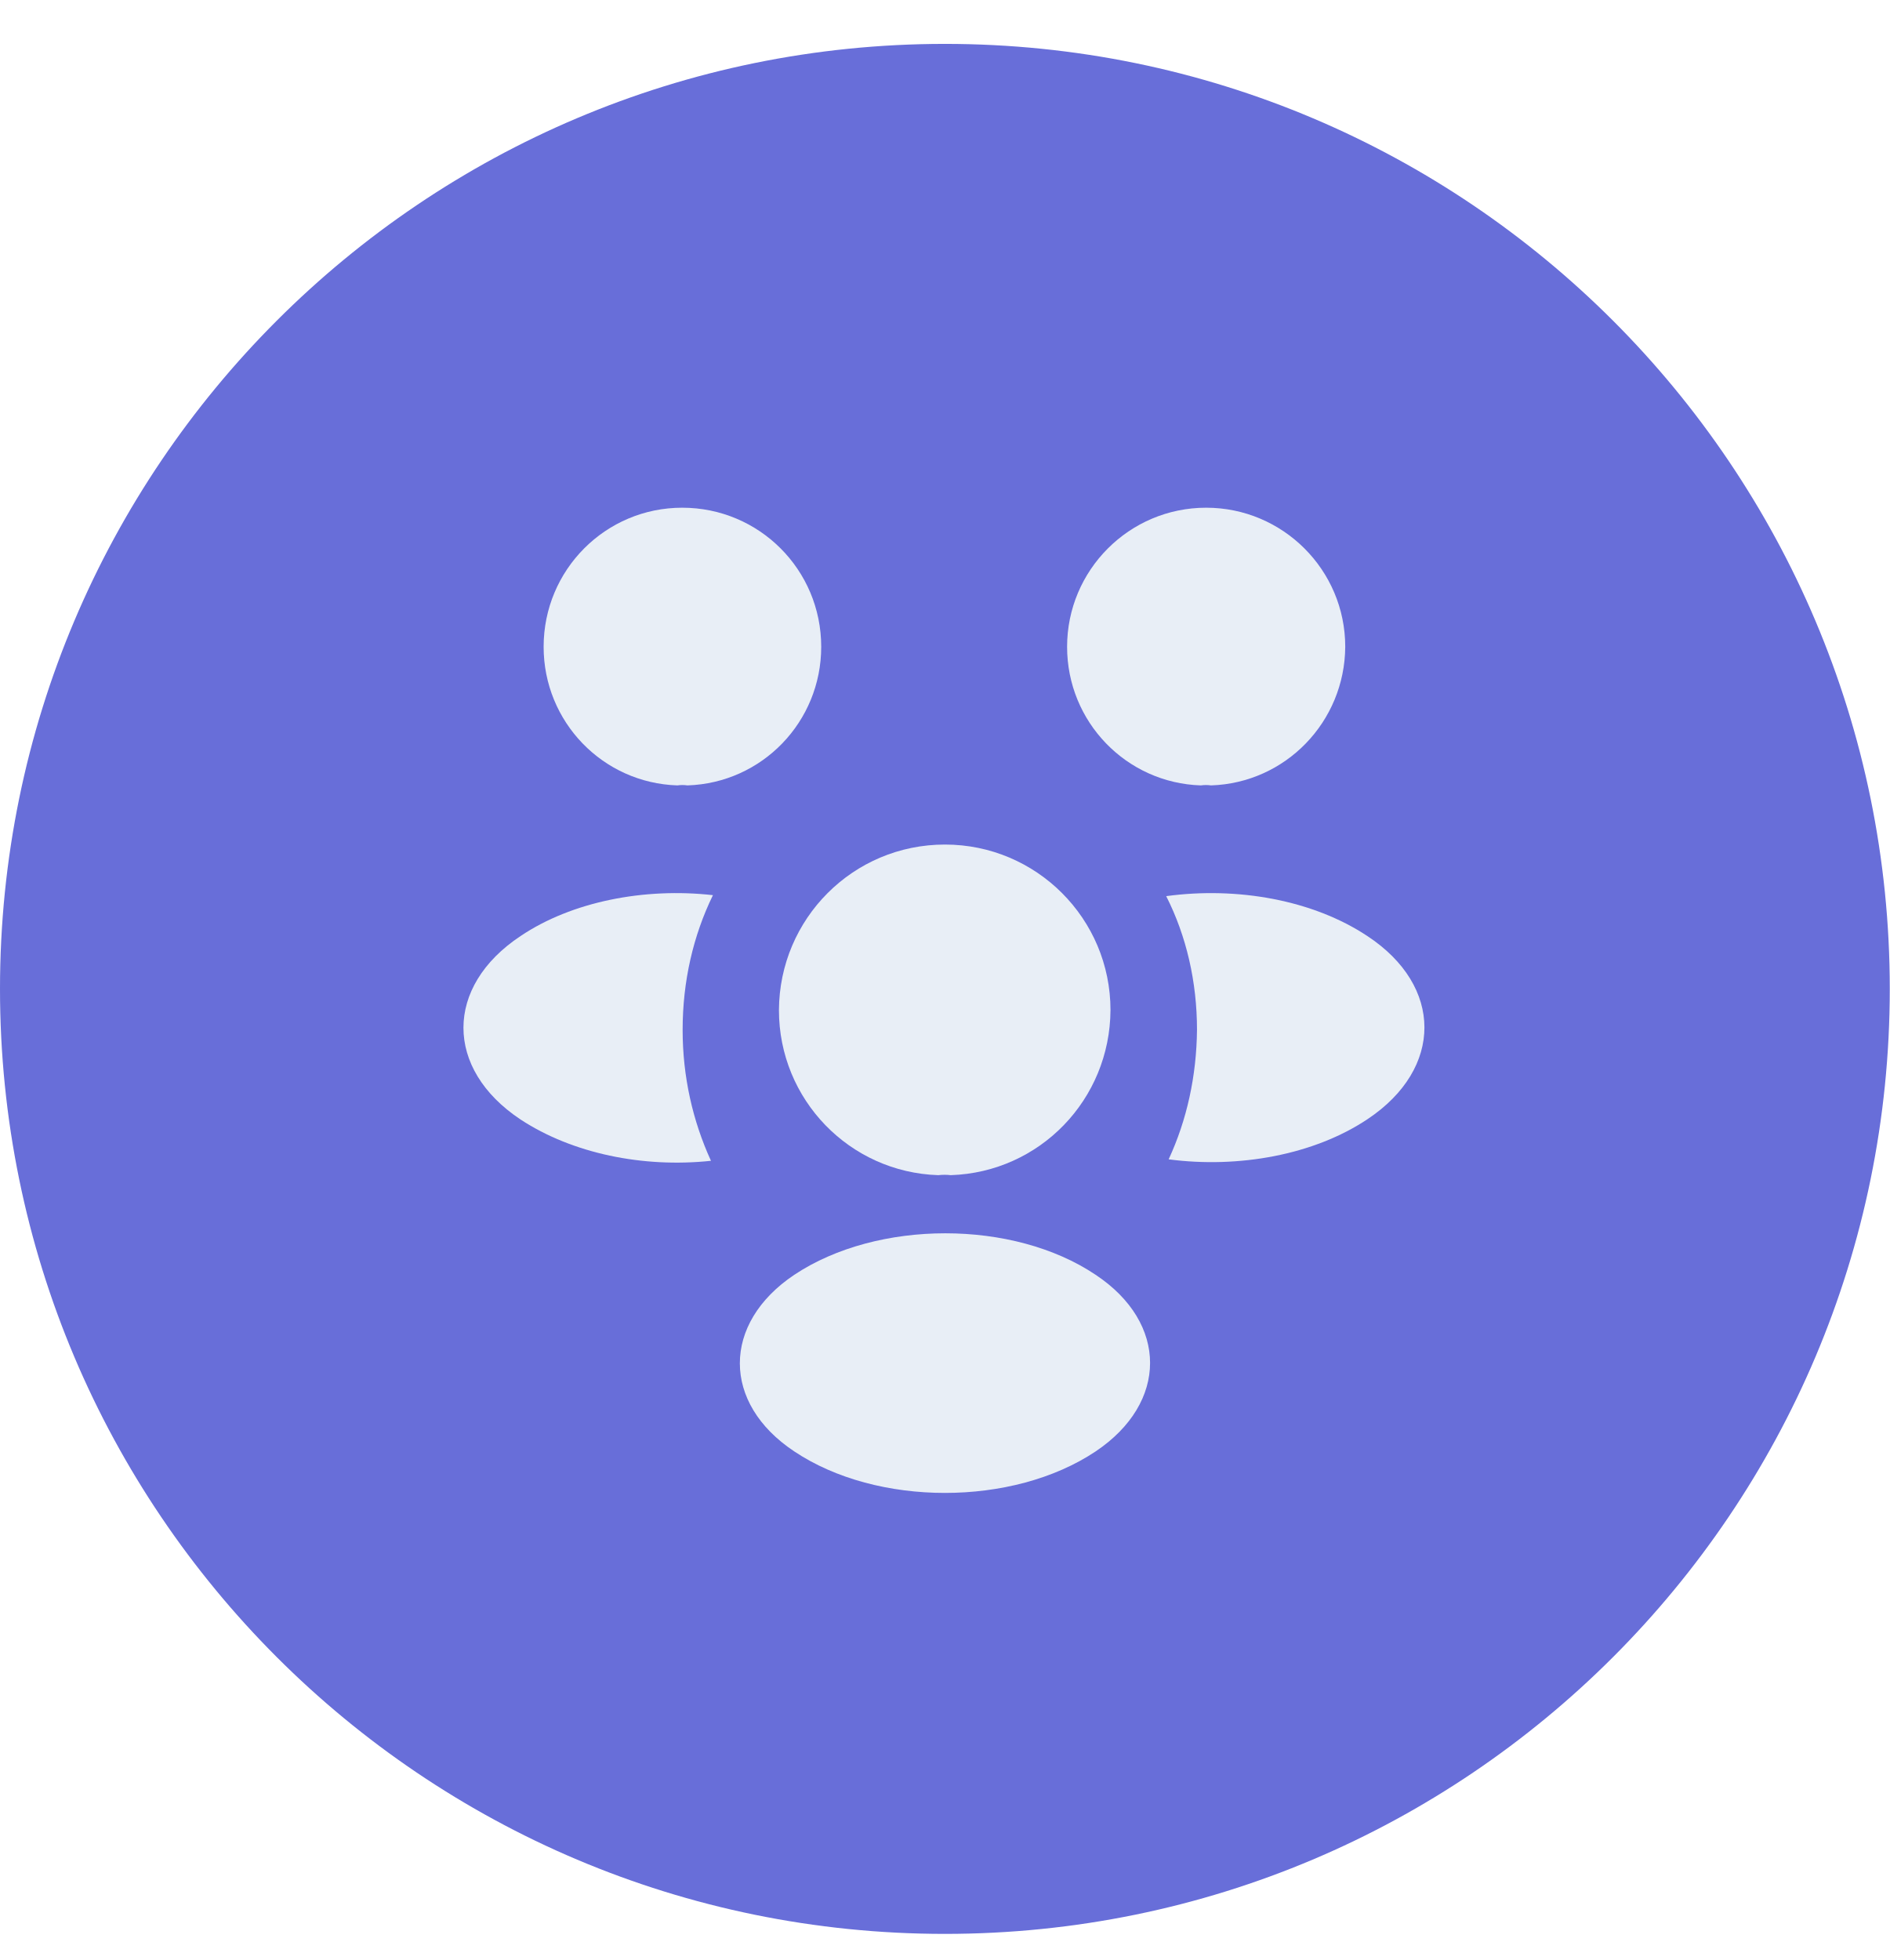
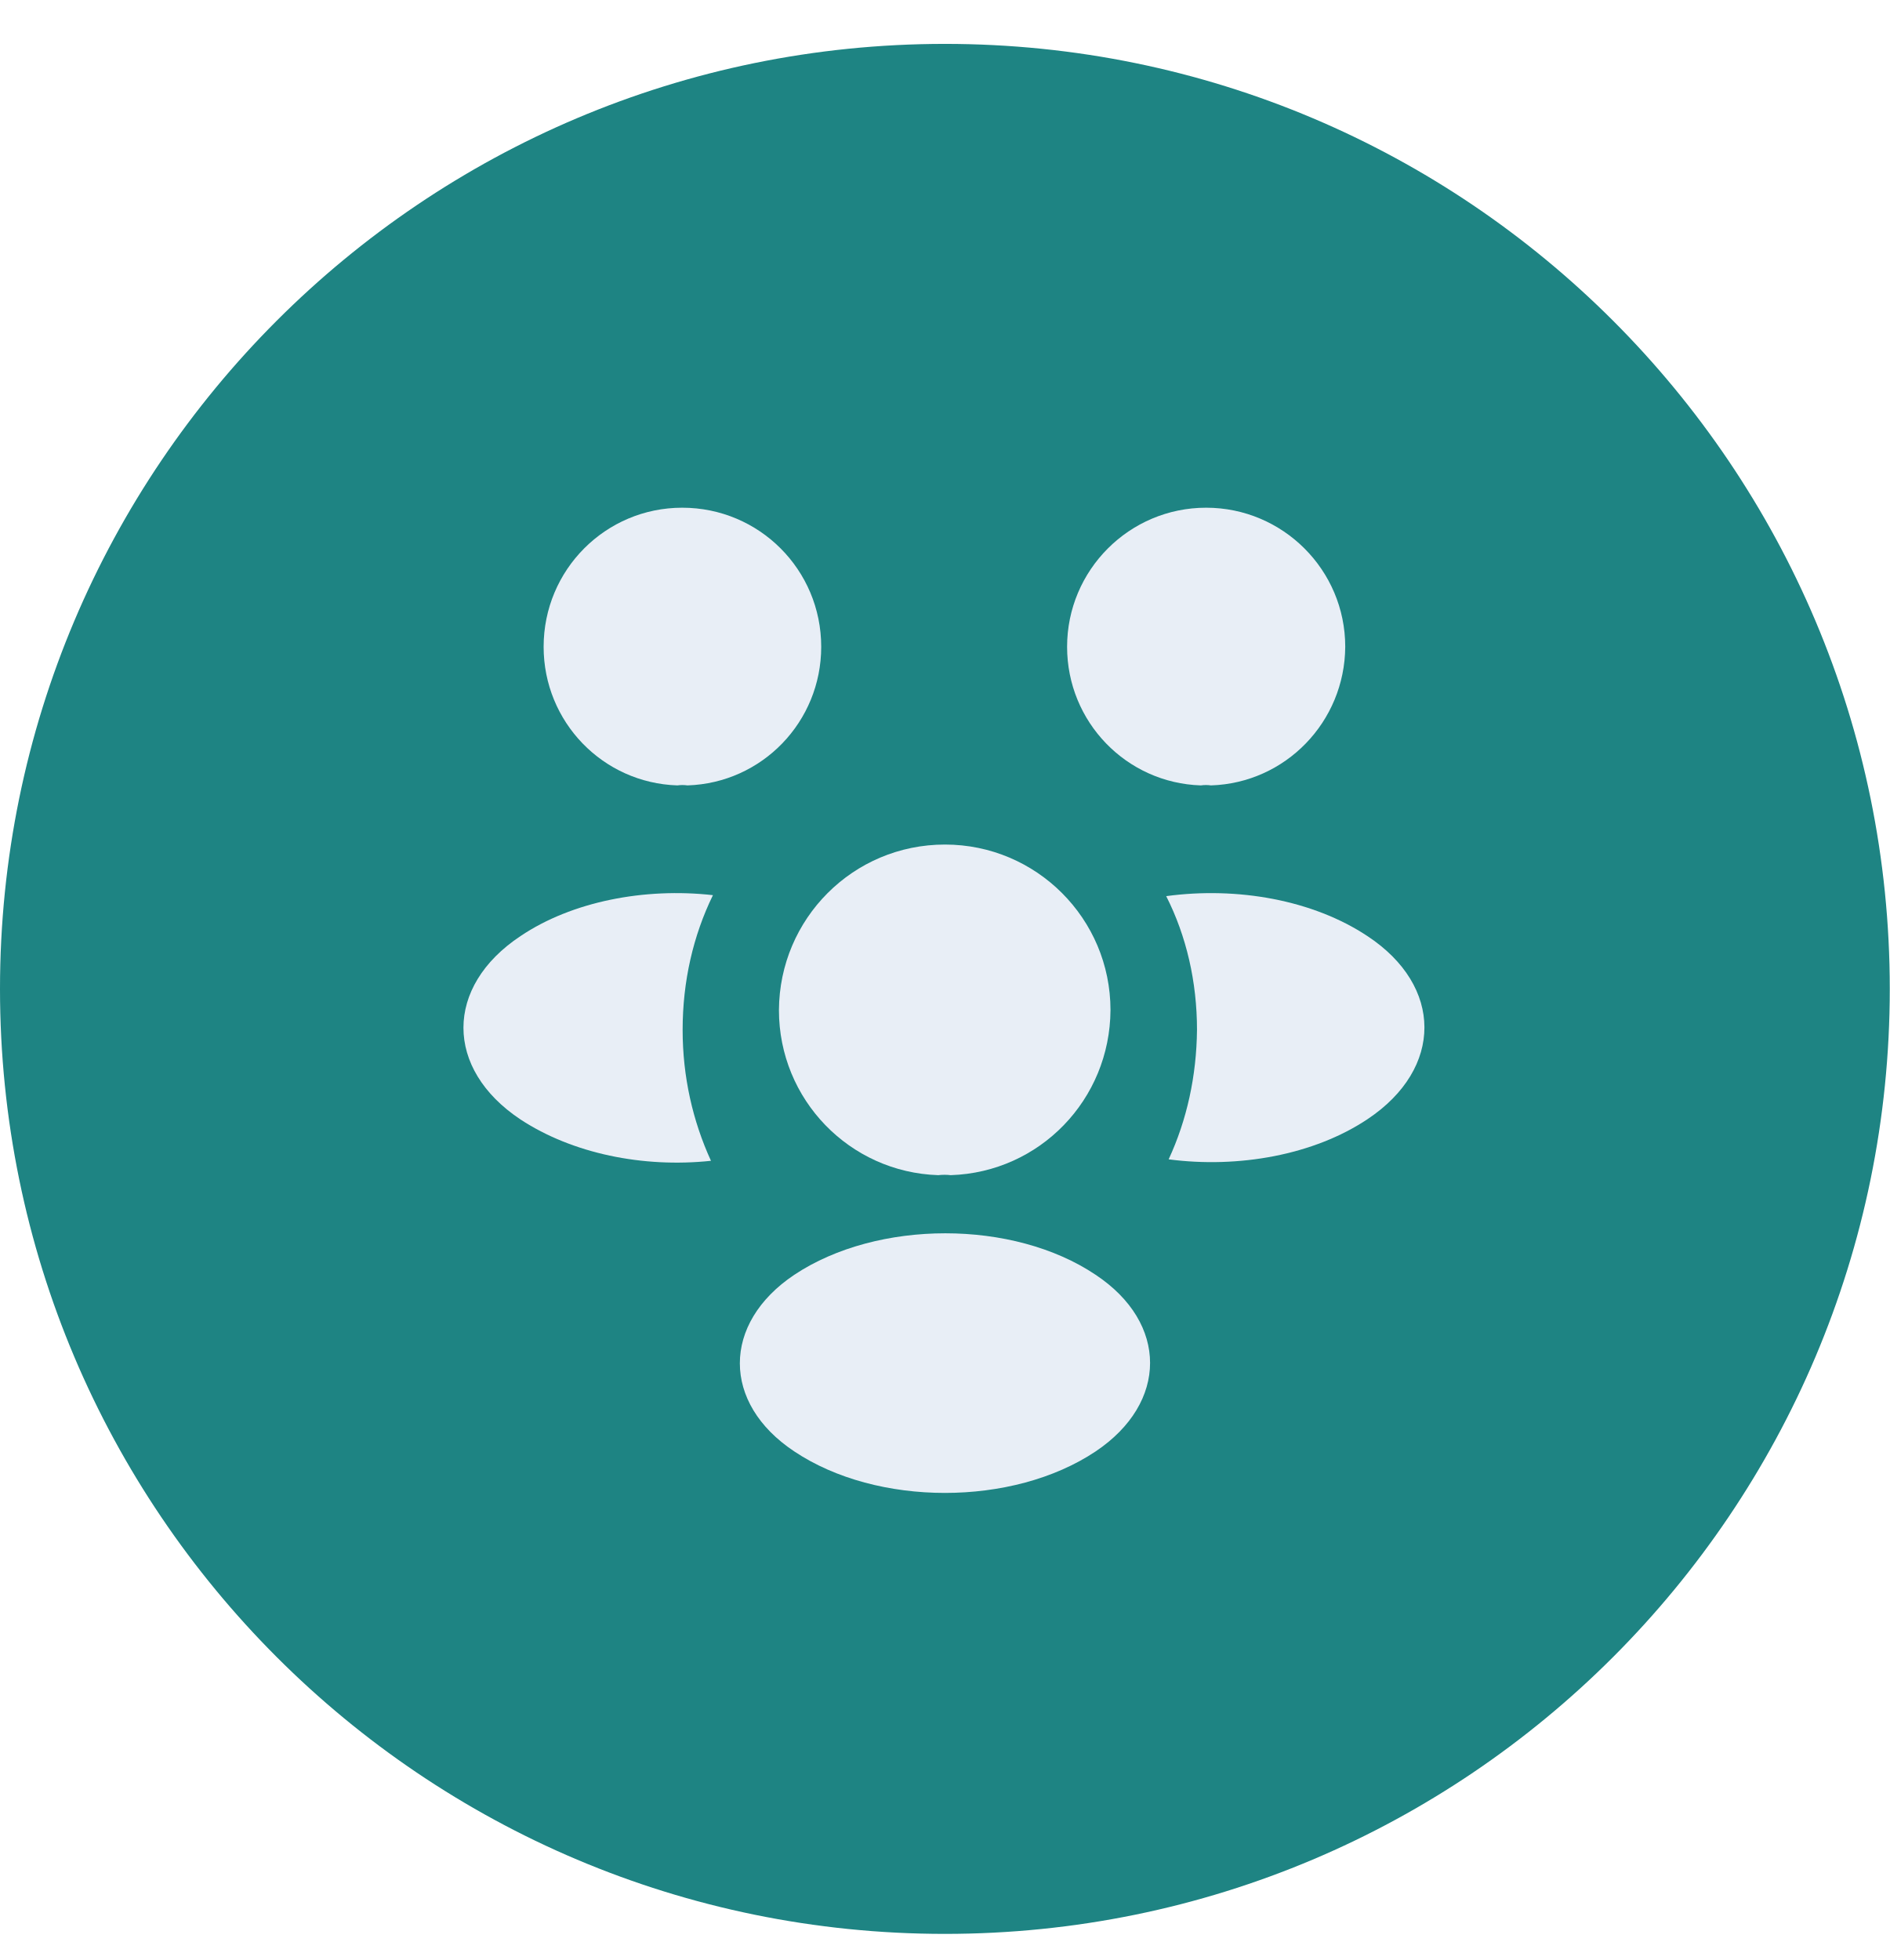
<svg xmlns="http://www.w3.org/2000/svg" width="27" height="28" viewBox="0 0 27 28" fill="none">
-   <circle cx="13.5" cy="14.127" r="13.5" fill="#686ED9" />
+   <circle cx="13.5" cy="14.127" r="13.5" fill="#1e8483" />
  <path d="M17.302 11.22C17.254 11.213 17.206 11.213 17.157 11.22C16.092 11.186 15.246 10.312 15.246 9.24C15.246 8.147 16.133 7.253 17.233 7.253C18.326 7.253 19.22 8.14 19.22 9.24C19.213 10.312 18.367 11.186 17.302 11.22Z" fill="#E8EEF6" />
  <path d="M19.543 15.985C18.773 16.501 17.693 16.693 16.697 16.562C16.958 15.999 17.095 15.373 17.102 14.713C17.102 14.026 16.951 13.372 16.662 12.802C17.68 12.664 18.759 12.857 19.536 13.372C20.622 14.087 20.622 15.263 19.543 15.985Z" fill="#E8EEF6" />
  <path d="M9.678 11.22C9.726 11.213 9.774 11.213 9.822 11.22C10.888 11.186 11.733 10.312 11.733 9.24C11.733 8.14 10.847 7.253 9.747 7.253C8.653 7.253 7.767 8.14 7.767 9.24C7.767 10.312 8.612 11.186 9.678 11.22Z" fill="#E8EEF6" />
  <path d="M9.753 14.713C9.753 15.38 9.897 16.013 10.158 16.583C9.189 16.686 8.178 16.48 7.436 15.992C6.35 15.27 6.35 14.094 7.436 13.373C8.171 12.878 9.21 12.678 10.186 12.788C9.904 13.366 9.753 14.019 9.753 14.713Z" fill="#E8EEF6" />
  <path d="M13.583 16.788C13.528 16.781 13.466 16.781 13.405 16.788C12.139 16.747 11.129 15.709 11.129 14.43C11.136 13.124 12.188 12.065 13.501 12.065C14.807 12.065 15.866 13.124 15.866 14.43C15.859 15.709 14.855 16.747 13.583 16.788Z" fill="#E8EEF6" />
  <path d="M11.349 18.211C10.311 18.906 10.311 20.047 11.349 20.735C12.531 21.525 14.47 21.525 15.653 20.735C16.691 20.04 16.691 18.899 15.653 18.211C14.477 17.421 12.538 17.421 11.349 18.211Z" fill="#E8EEF6" />
</svg>
